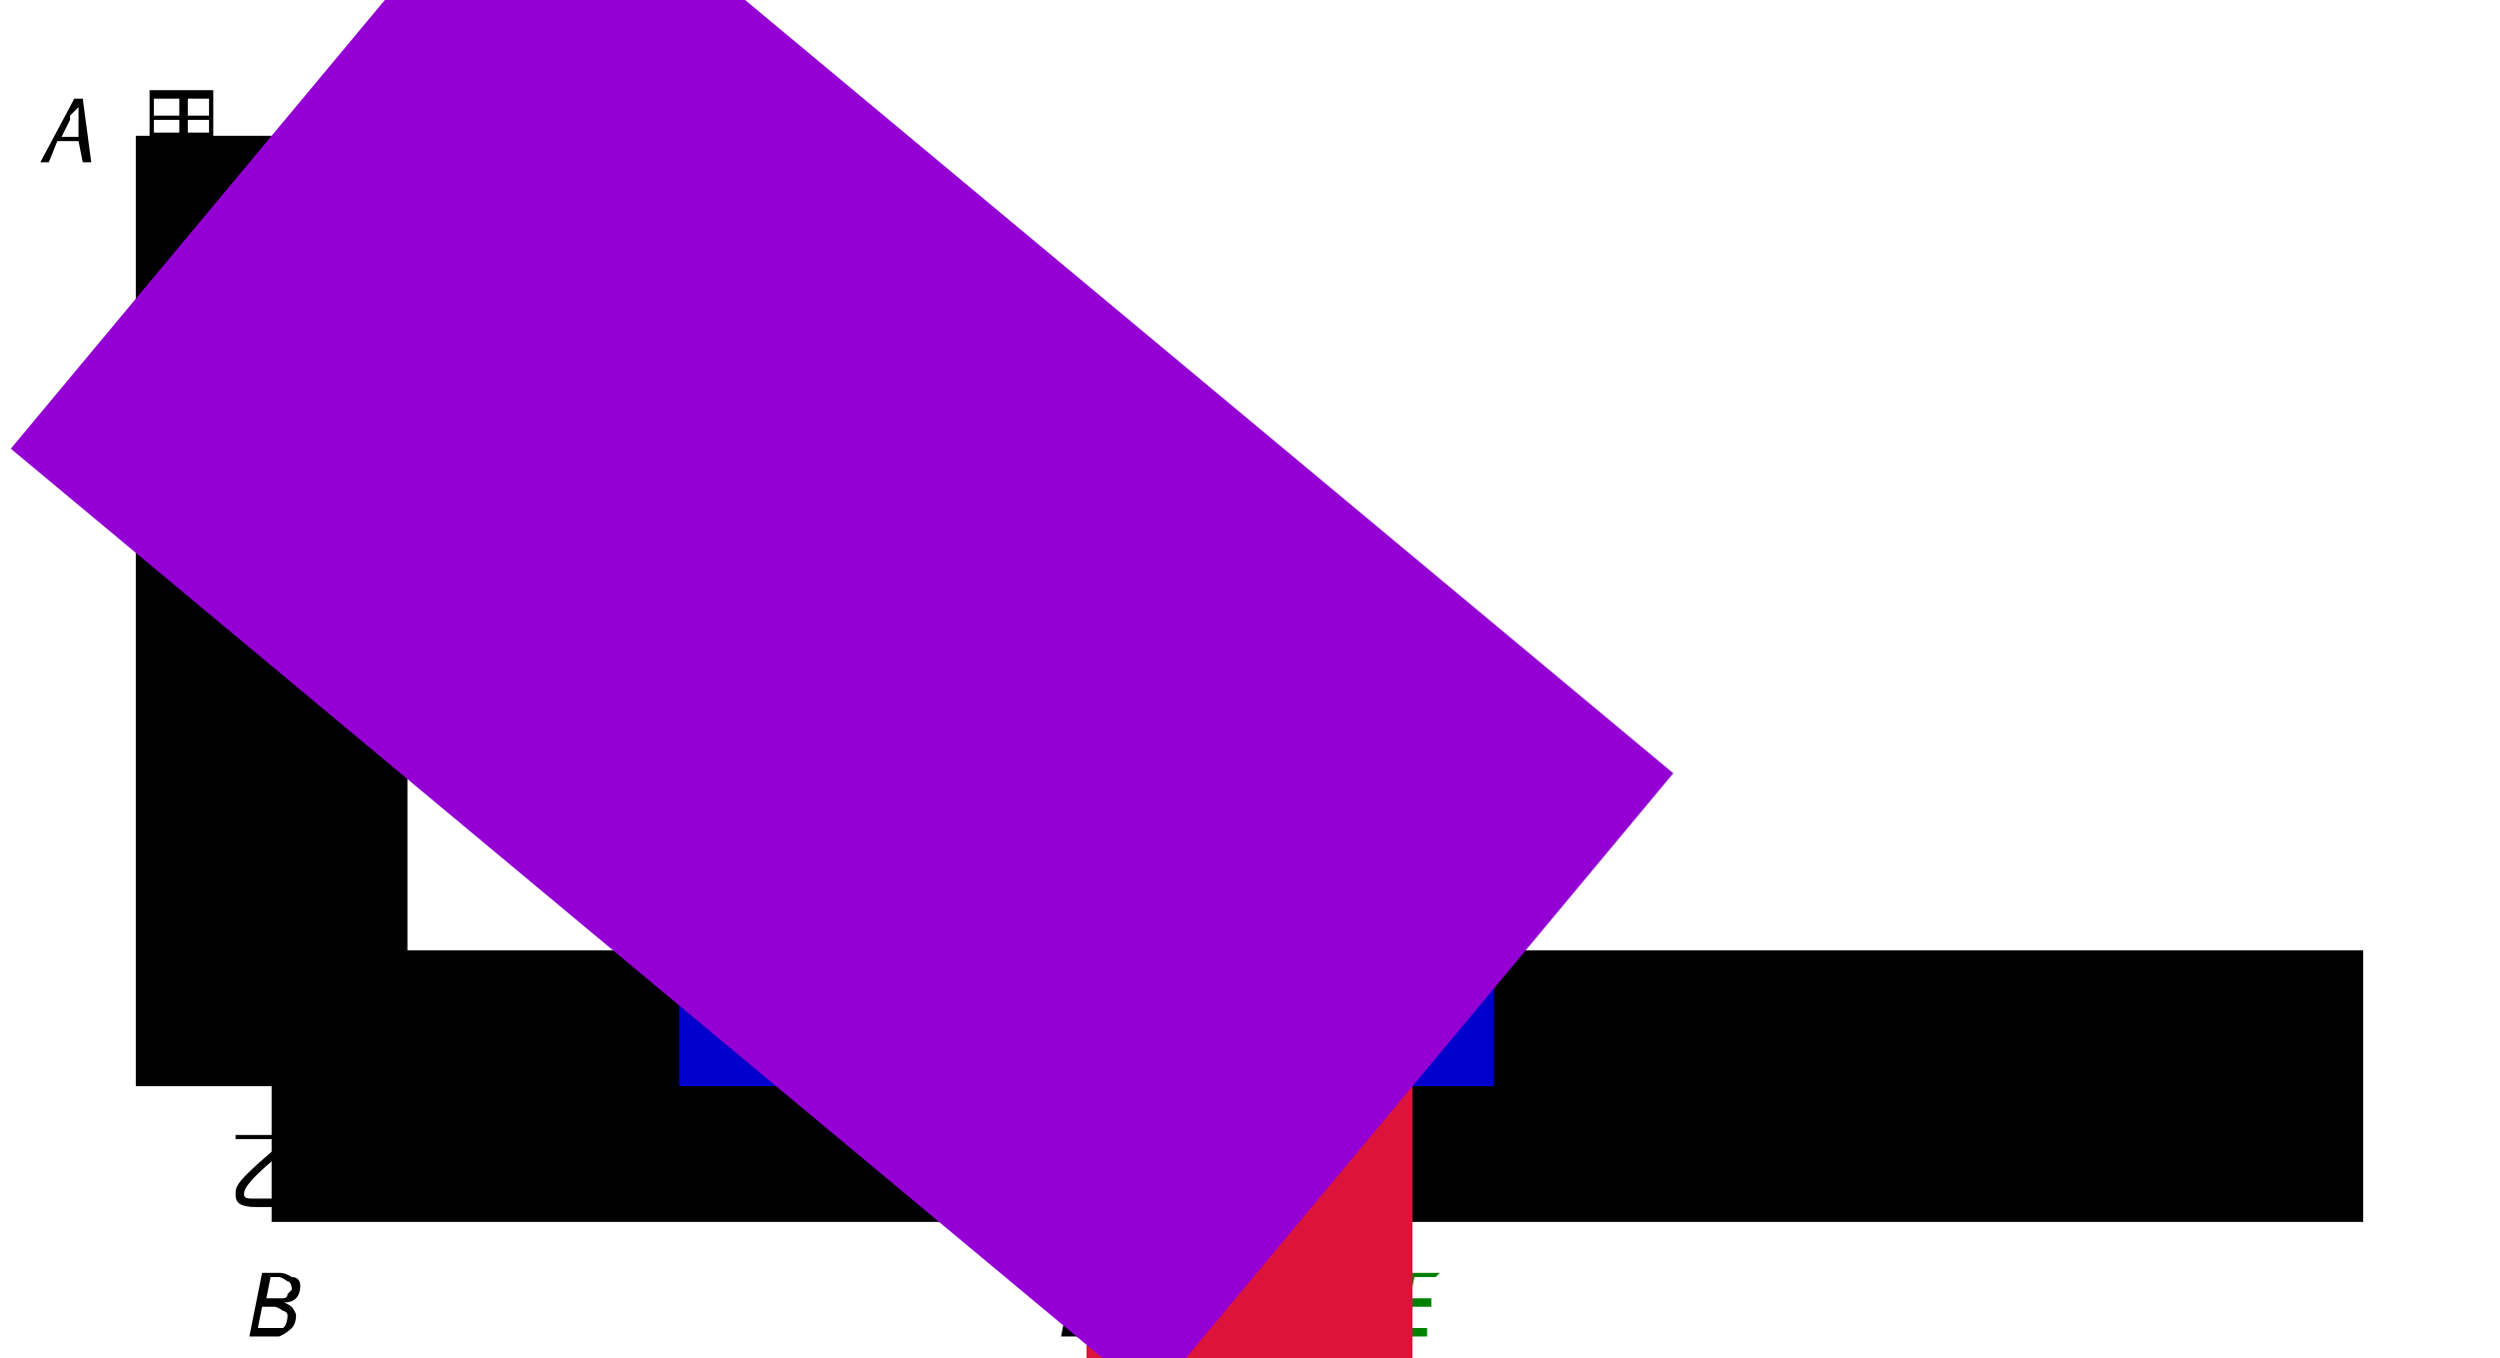
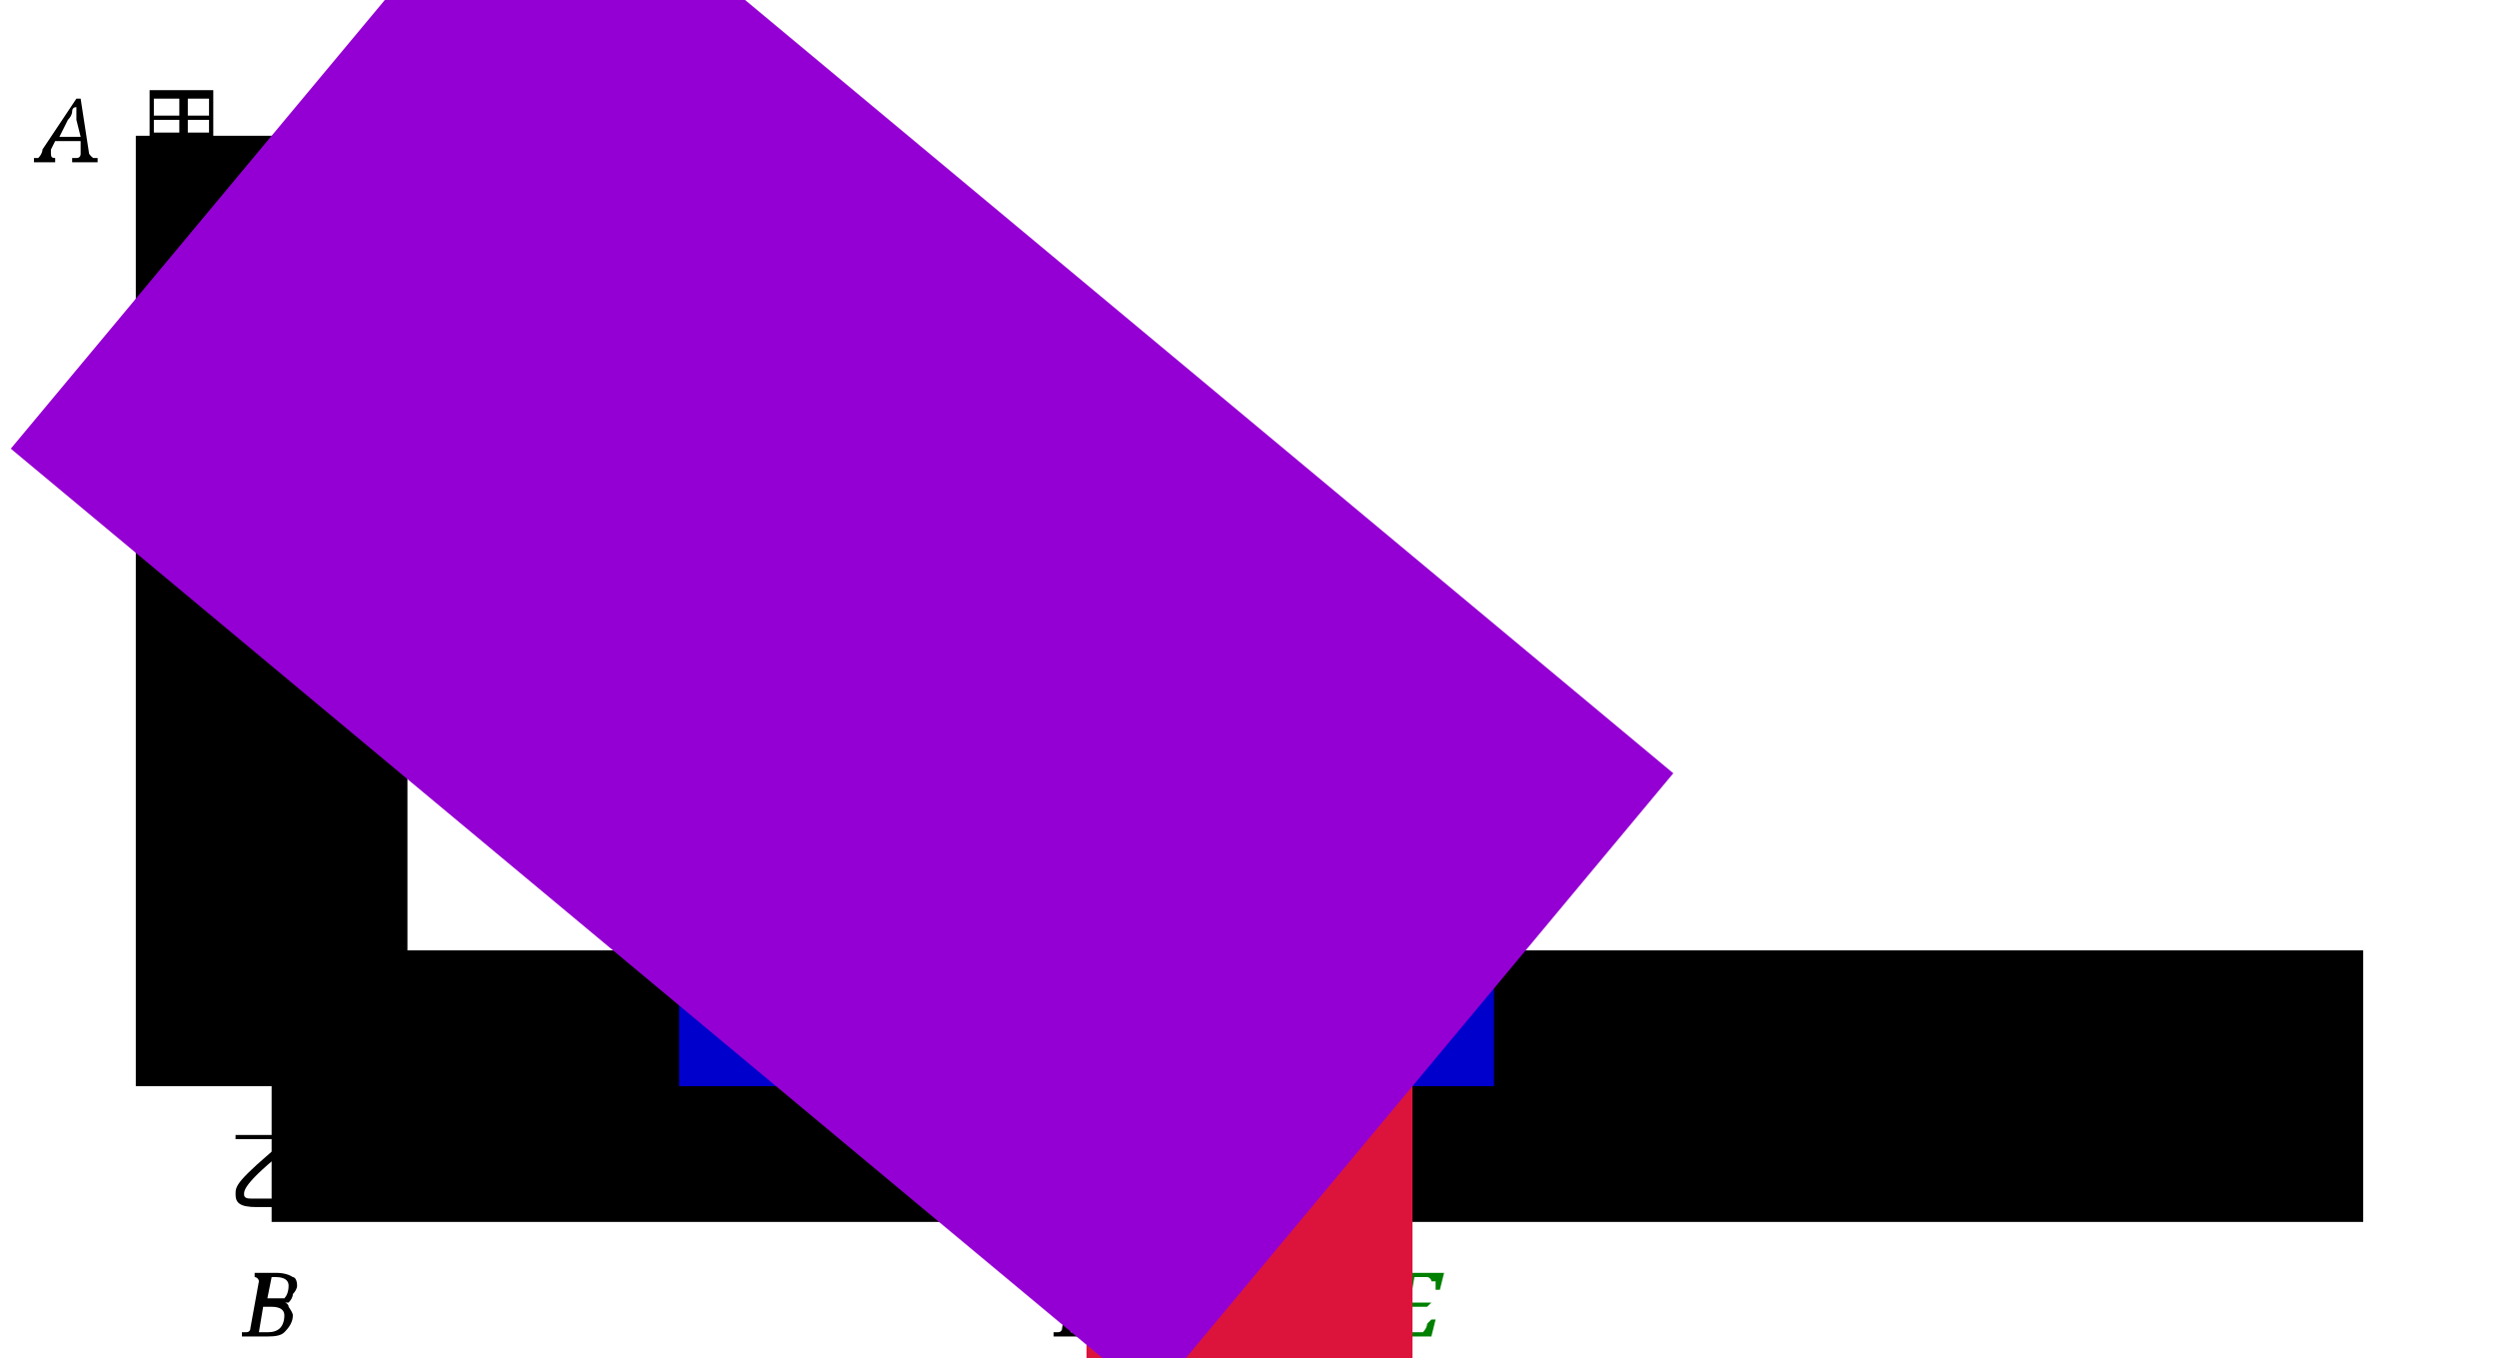
<svg xmlns="http://www.w3.org/2000/svg" viewBox="-1 -4 9.2 5">
  <style>
line {
  stroke: black;
  vector-effect: non-scaling-stroke;
}
text {
  font-family: sans-serif;
  font-size: 0.33px;
  text-anchor: middle;
}
line.colour-r {
  stroke: crimson;
}
text.colour-g {
  fill: green;
}
line.colour-b {
  stroke: mediumblue;
}
line.colour-v {
  stroke: darkviolet;
}
- .italicised {
-   font-style: italic;
- }
.thick {
  stroke-width: 3;
}
+ .vertex {
+   font-style: italic;
+   font-family: serif;
+ }
</style>
  <text x="0" y="-3.5" dx="-1em" dy="0.3em" lang="zh-Hant">甲</text>
-   <text x="0" y="-3.5" dx="-2.25em" dy="0.3em" class="italicised">A</text>
+   <text x="0" y="-3.5" dx="-2.25em" dy="0.3em" class="vertex">A</text>
  <text x="0" y="0" dy="1.3em" lang="zh-Hant">乙</text>
-   <text x="0" y="0" dy="2.8em" class="italicised">B</text>
+   <text x="0" y="0" dy="2.8em" class="vertex">B</text>
  <text x="3" y="-1" dx="0.4em" dy="-0.5em" lang="zh-Hant">丙</text>
-   <text x="3" y="-1" dx="0.4em" dy="-1.7em" class="italicised">C</text>
+   <text x="3" y="-1" dx="0.4em" dy="-1.7em" class="vertex">C</text>
  <text x="3" y="0" dy="1.3em" lang="zh-Hant">丁</text>
-   <text x="3" y="0" dy="2.8em" class="italicised">D</text>
+   <text x="3" y="0" dy="2.8em" class="vertex">D</text>
  <text x="4.2" y="0" dy="1.3em" lang="zh-Hant" class="colour-g">戊</text>
-   <text x="4.2" y="0" dy="2.8em" class="italicised colour-g">E</text>
+   <text x="4.2" y="0" dy="2.8em" class="vertex colour-g">E</text>
  <line x1="0" y1="-3.5" x2="0" y2="0" />
  <line x1="0" y1="0" x2="7.7" y2="0" />
  <line x1="3" y1="-1" x2="3" y2="0" class="thick colour-b" />
  <line x1="3" y1="0" x2="4.2" y2="0" class="thick colour-r" />
  <line x1="0" y1="-3.5" x2="4.2" y2="0" class="thick colour-v" />
</svg>
